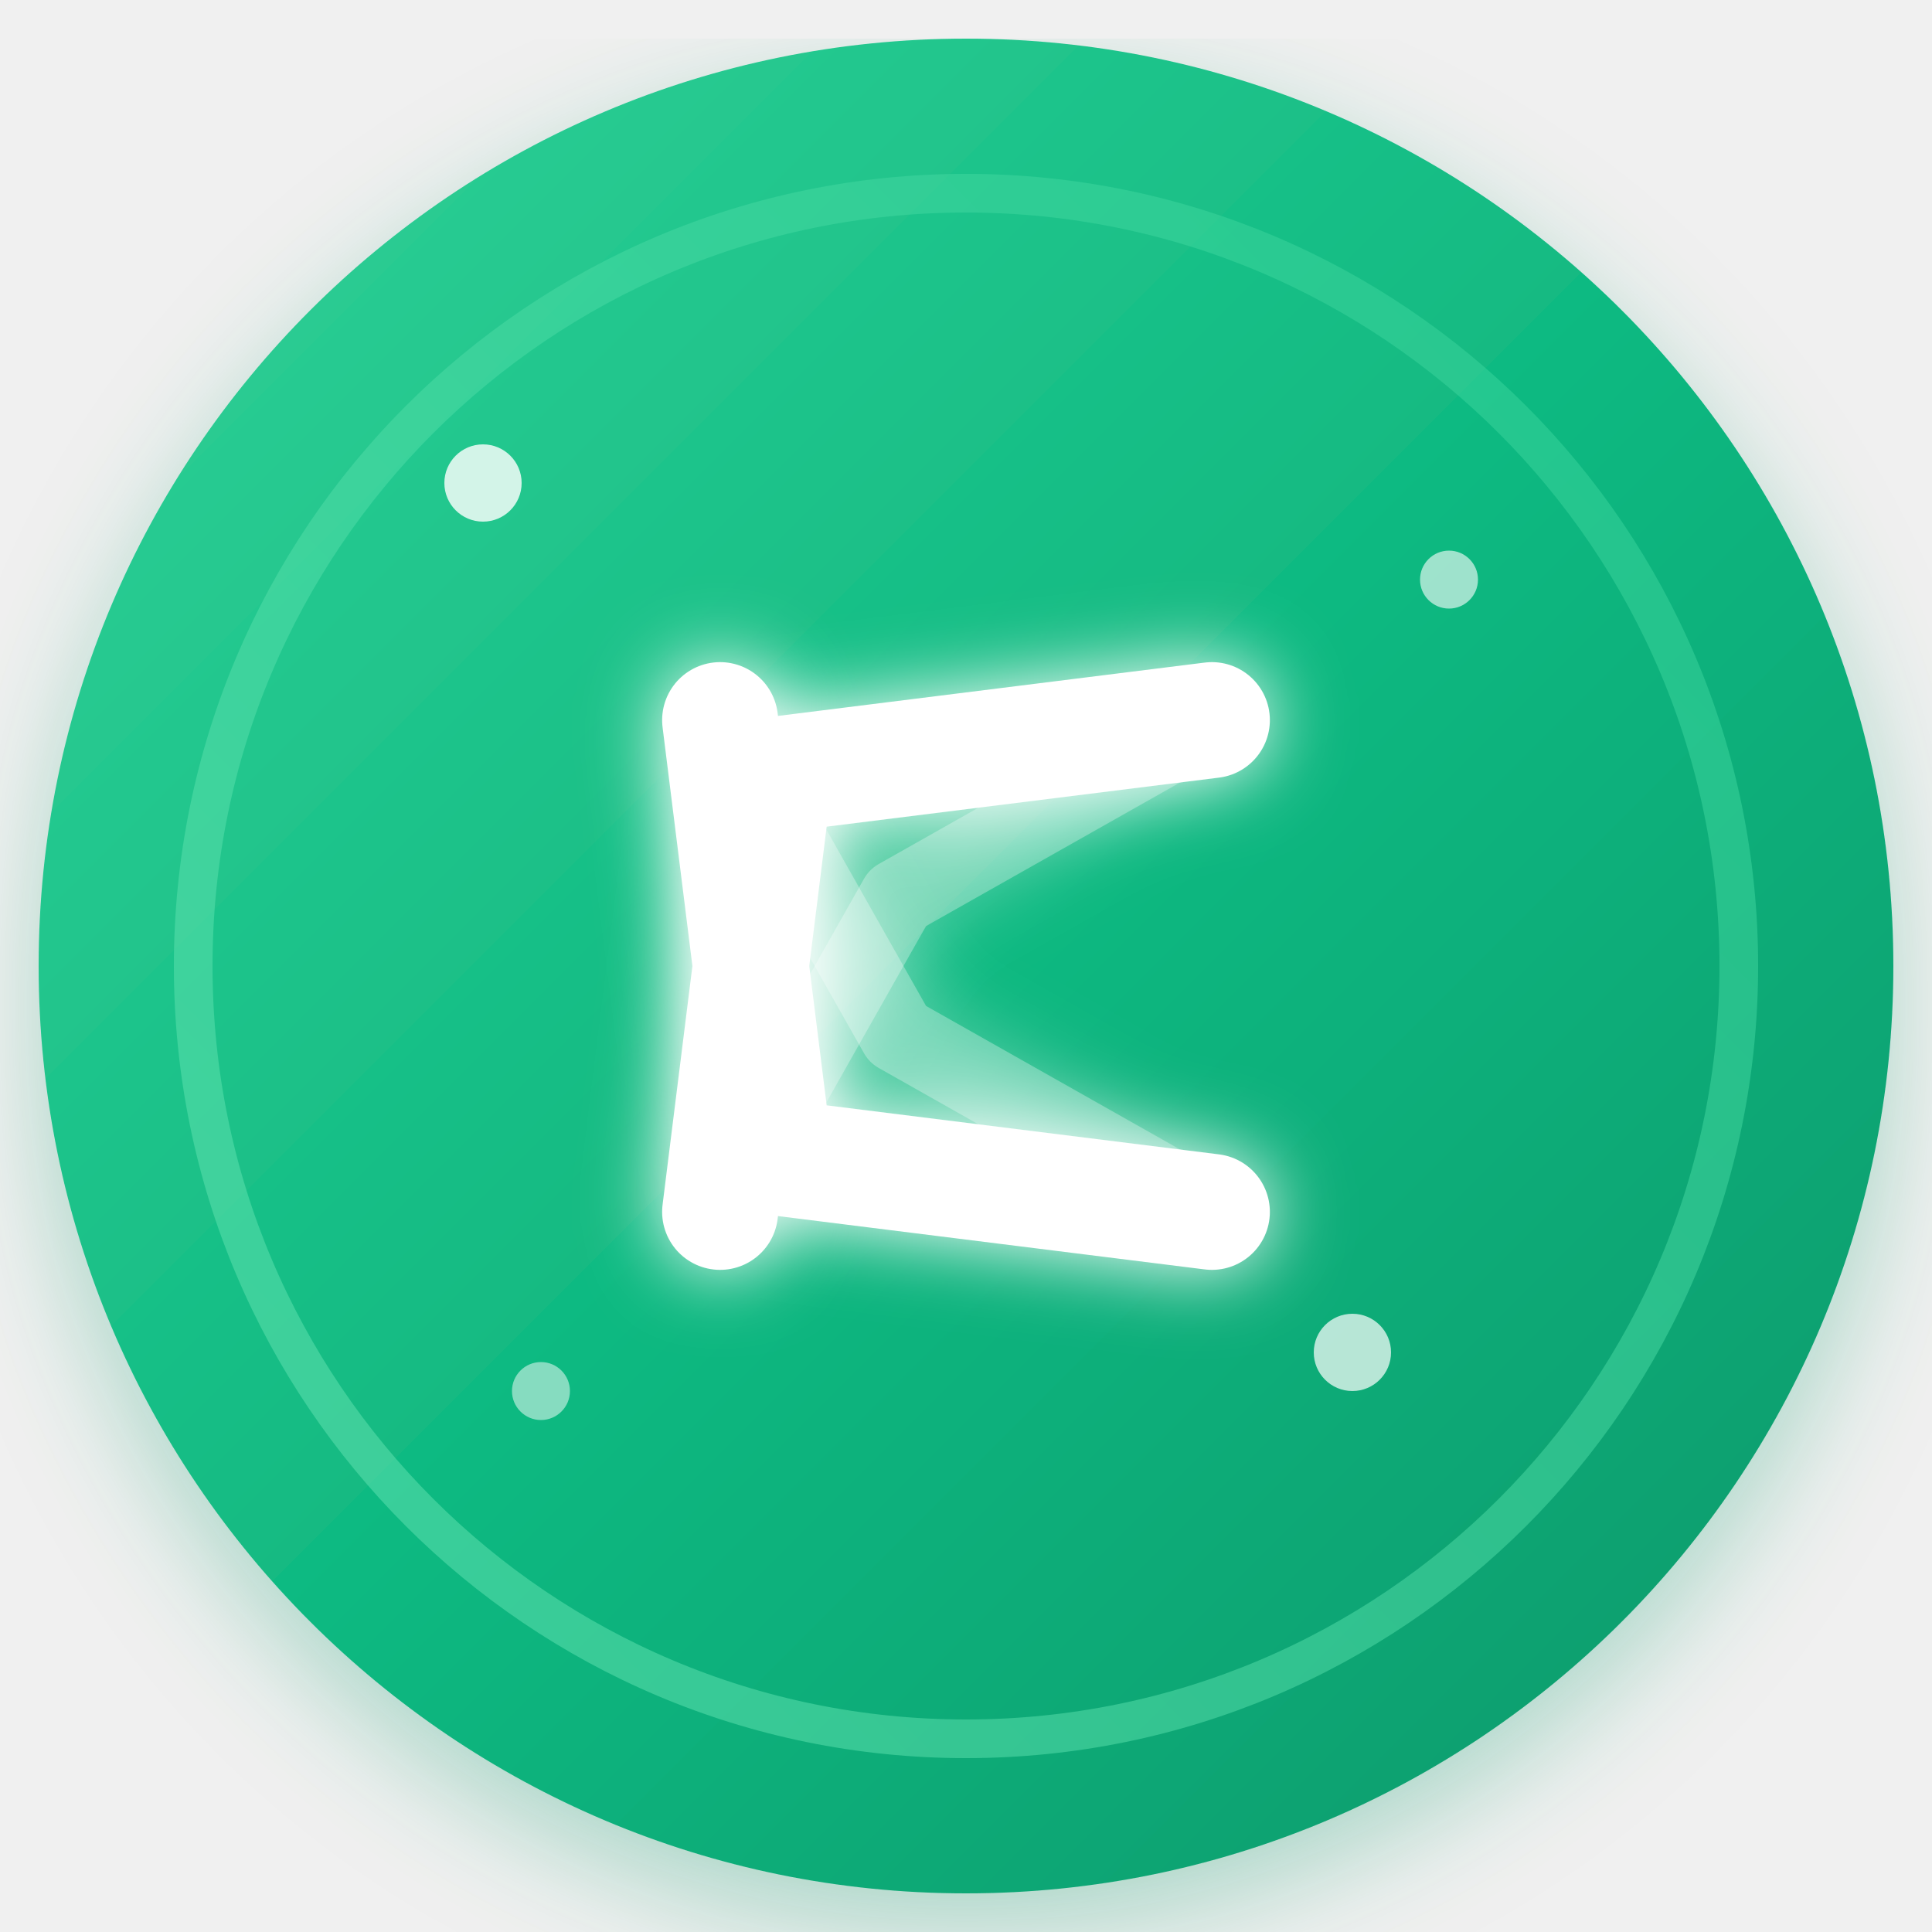
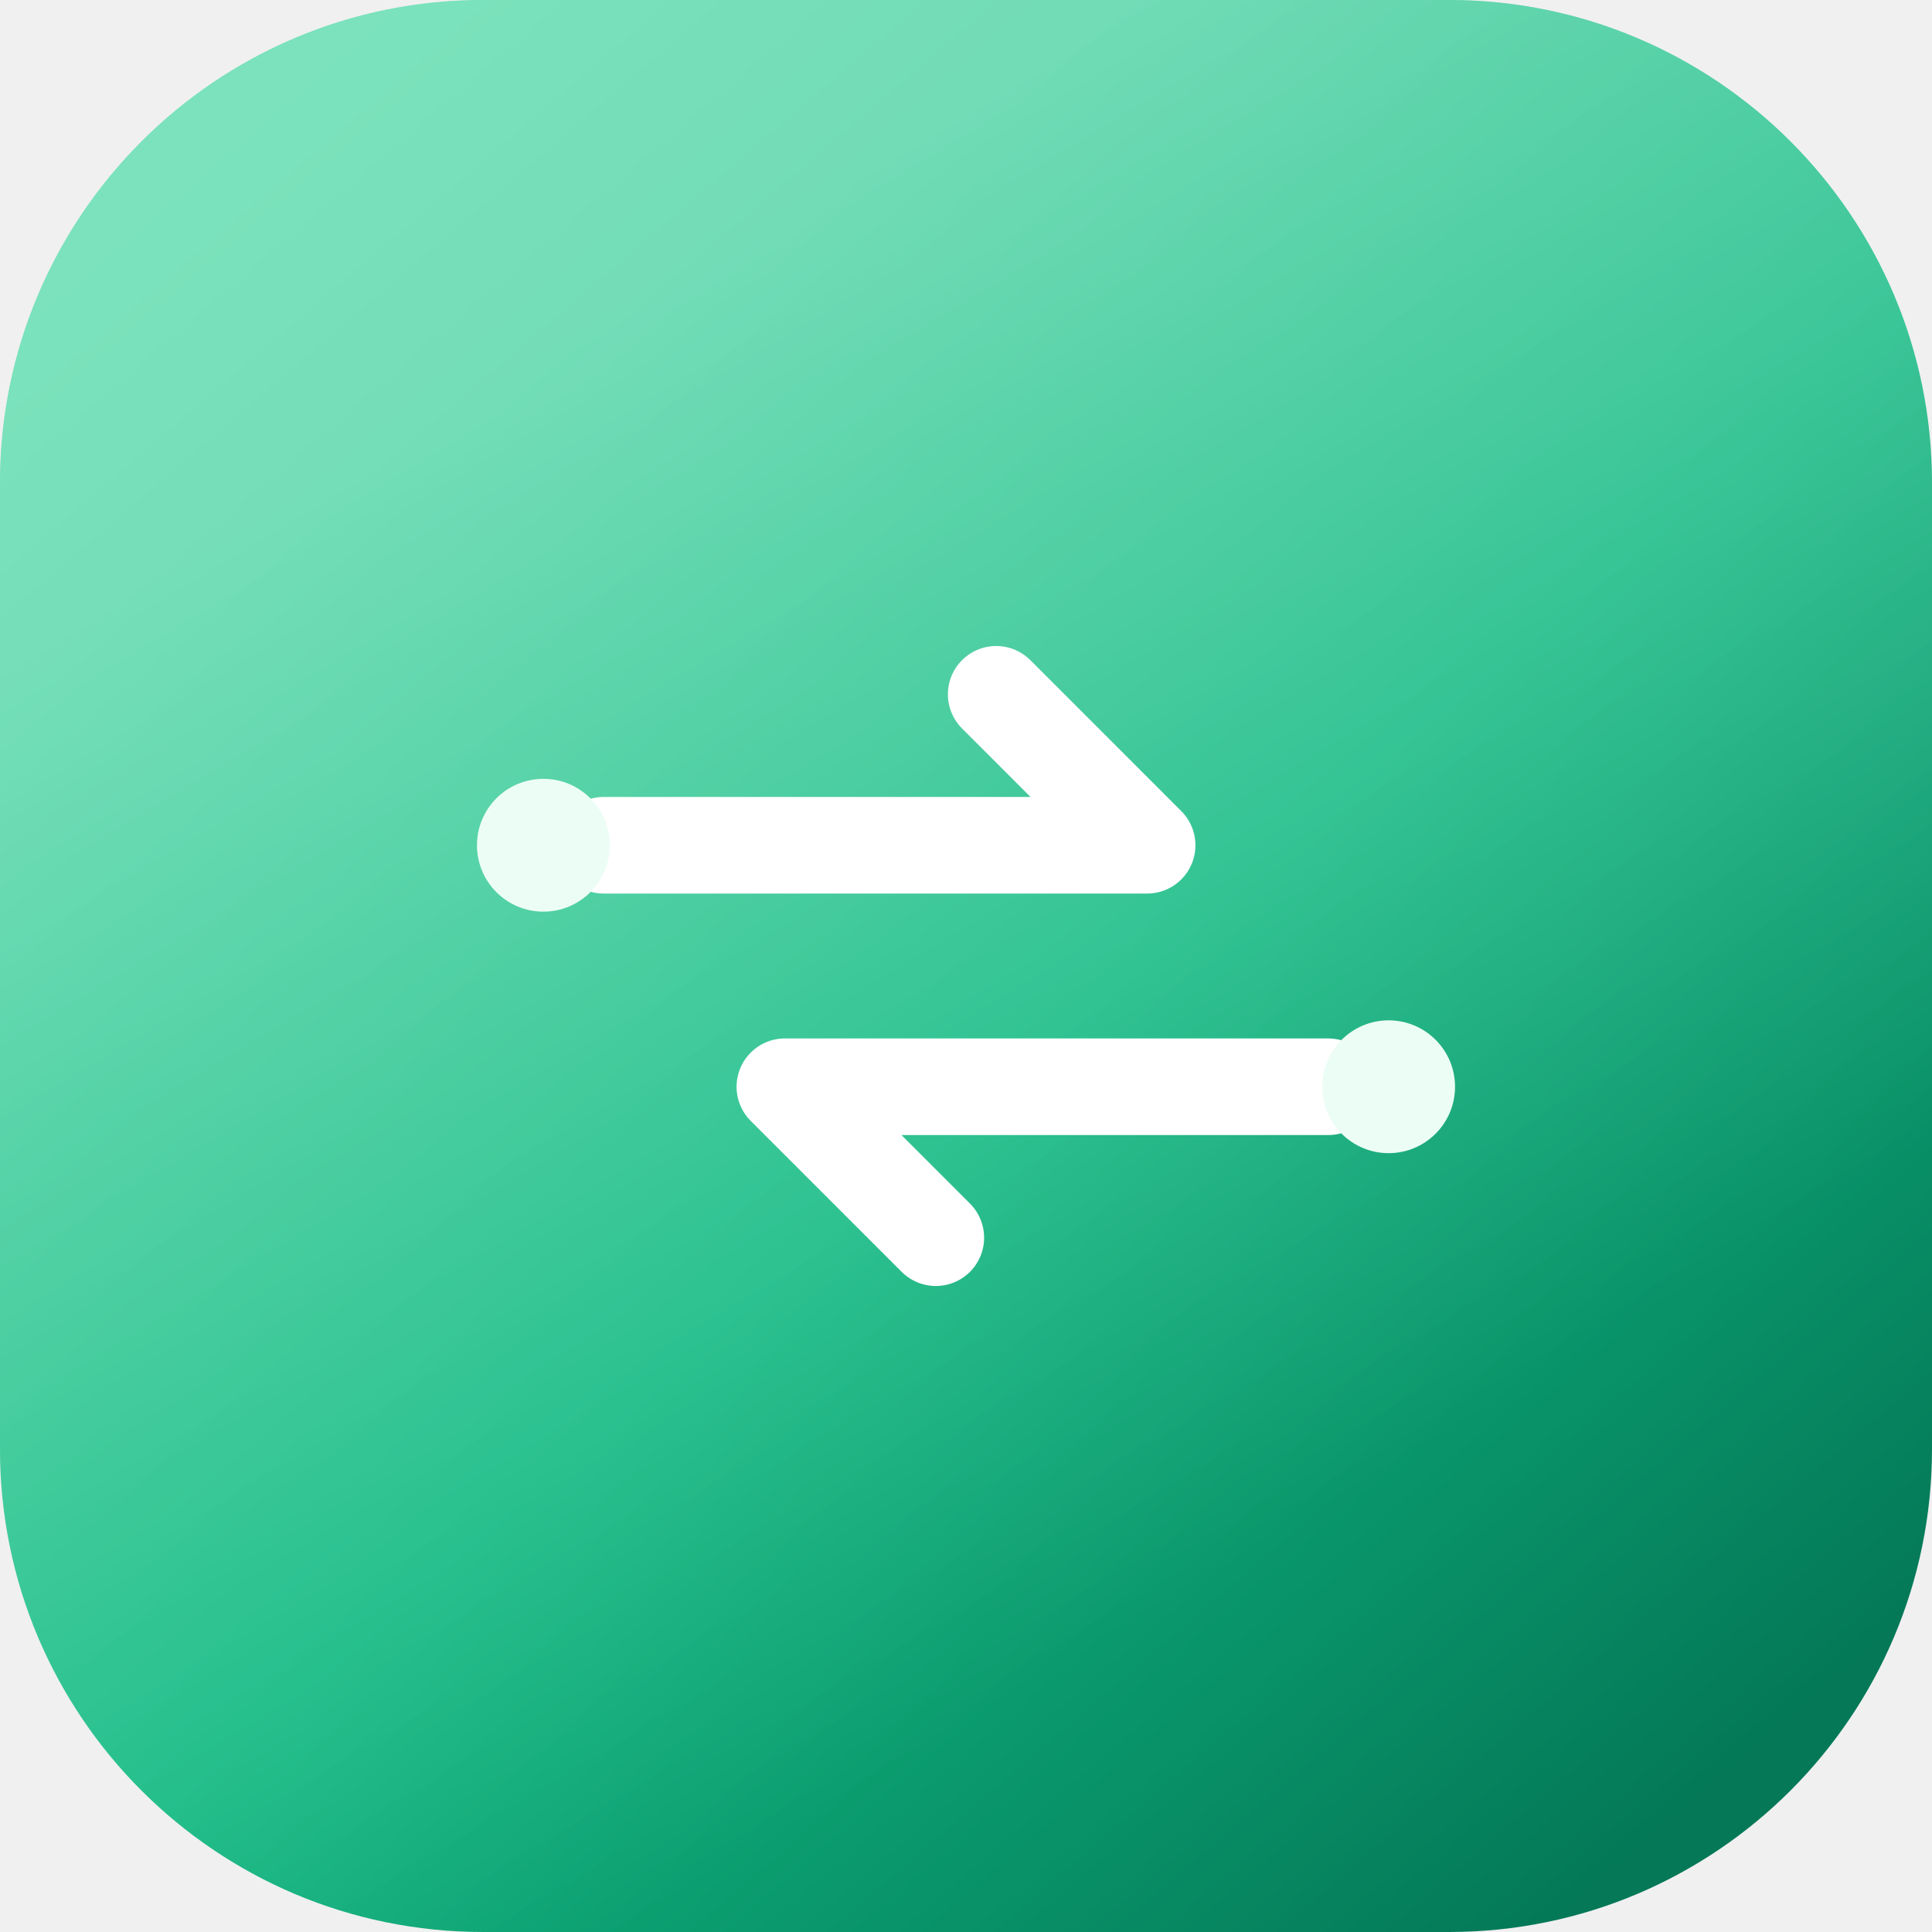
- <svg xmlns="http://www.w3.org/2000/svg" viewBox="0 0 100 100">
+ <svg xmlns="http://www.w3.org/2000/svg" viewBox="0 0 64 64" fill="none">
  <defs>
-     <linearGradient id="grad1" x1="0%" y1="0%" x2="100%" y2="100%">
-       <stop offset="0%" style="stop-color:#34d399" />
-       <stop offset="50%" style="stop-color:#10b981" />
-       <stop offset="100%" style="stop-color:#059669" />
+     <linearGradient id="cc-bg" x1="8" y1="4" x2="56" y2="60" gradientUnits="userSpaceOnUse">
+       <stop stop-color="#34d399" />
+       <stop offset="0.55" stop-color="#10b981" />
+       <stop offset="1" stop-color="#047857" />
    </linearGradient>
-     <linearGradient id="grad2" x1="0%" y1="100%" x2="100%" y2="0%">
-       <stop offset="0%" style="stop-color:#6ee7b7" />
-       <stop offset="100%" style="stop-color:#34d399" />
+     <linearGradient id="cc-shine" x1="20" y1="10" x2="44" y2="50" gradientUnits="userSpaceOnUse">
+       <stop stop-color="#fff" stop-opacity="0.35" />
+       <stop offset="1" stop-color="#fff" stop-opacity="0" />
    </linearGradient>
-     <filter id="glow">
-       <feGaussianBlur stdDeviation="2" result="coloredBlur" />
-       <feMerge>
-         <feMergeNode in="coloredBlur" />
-         <feMergeNode in="SourceGraphic" />
-       </feMerge>
-     </filter>
-     <filter id="shadow">
-       <feDropShadow dx="0" dy="2" stdDeviation="3" flood-color="#059669" flood-opacity="0.3" />
-     </filter>
  </defs>
-   <circle cx="50" cy="50" r="48" fill="url(#grad1)" filter="url(#shadow)" />
-   <circle cx="50" cy="50" r="40" fill="none" stroke="url(#grad2)" stroke-width="2" opacity="0.5" />
-   <g filter="url(#glow)" transform="translate(50,50)">
-     <path d="M-18 0 L0 -14 L18 0" stroke="white" stroke-width="6" stroke-linecap="round" stroke-linejoin="round" fill="none" transform="rotate(-45)" />
-     <path d="M-18 0 L0 -5 L18 0" stroke="white" stroke-width="4" stroke-linecap="round" stroke-linejoin="round" fill="none" opacity="0.3" transform="rotate(-45)" />
-   </g>
-   <g filter="url(#glow)" transform="translate(50,50)">
-     <path d="M-18 0 L0 14 L18 0" stroke="white" stroke-width="6" stroke-linecap="round" stroke-linejoin="round" fill="none" transform="rotate(45)" />
-     <path d="M-18 0 L0 5 L18 0" stroke="white" stroke-width="4" stroke-linecap="round" stroke-linejoin="round" fill="none" opacity="0.3" transform="rotate(45)" />
-   </g>
-   <circle cx="25" cy="25" r="2" fill="white" opacity="0.8" />
-   <circle cx="75" cy="30" r="1.5" fill="white" opacity="0.6" />
-   <circle cx="70" cy="70" r="2" fill="white" opacity="0.7" />
-   <circle cx="28" cy="72" r="1.5" fill="white" opacity="0.5" />
+   <rect width="64" height="64" rx="16" fill="url(#cc-bg)" />
+   <rect width="64" height="64" rx="16" fill="url(#cc-shine)" />
+   <path d="M20 28h18l-5-5" stroke="#fff" stroke-width="3.2" stroke-linecap="round" stroke-linejoin="round" />
+   <path d="M44 36H26l5 5" stroke="#fff" stroke-width="3.2" stroke-linecap="round" stroke-linejoin="round" />
+   <circle cx="18" cy="28" r="2.2" fill="#ecfdf5" />
+   <circle cx="46" cy="36" r="2.2" fill="#ecfdf5" />
</svg>
